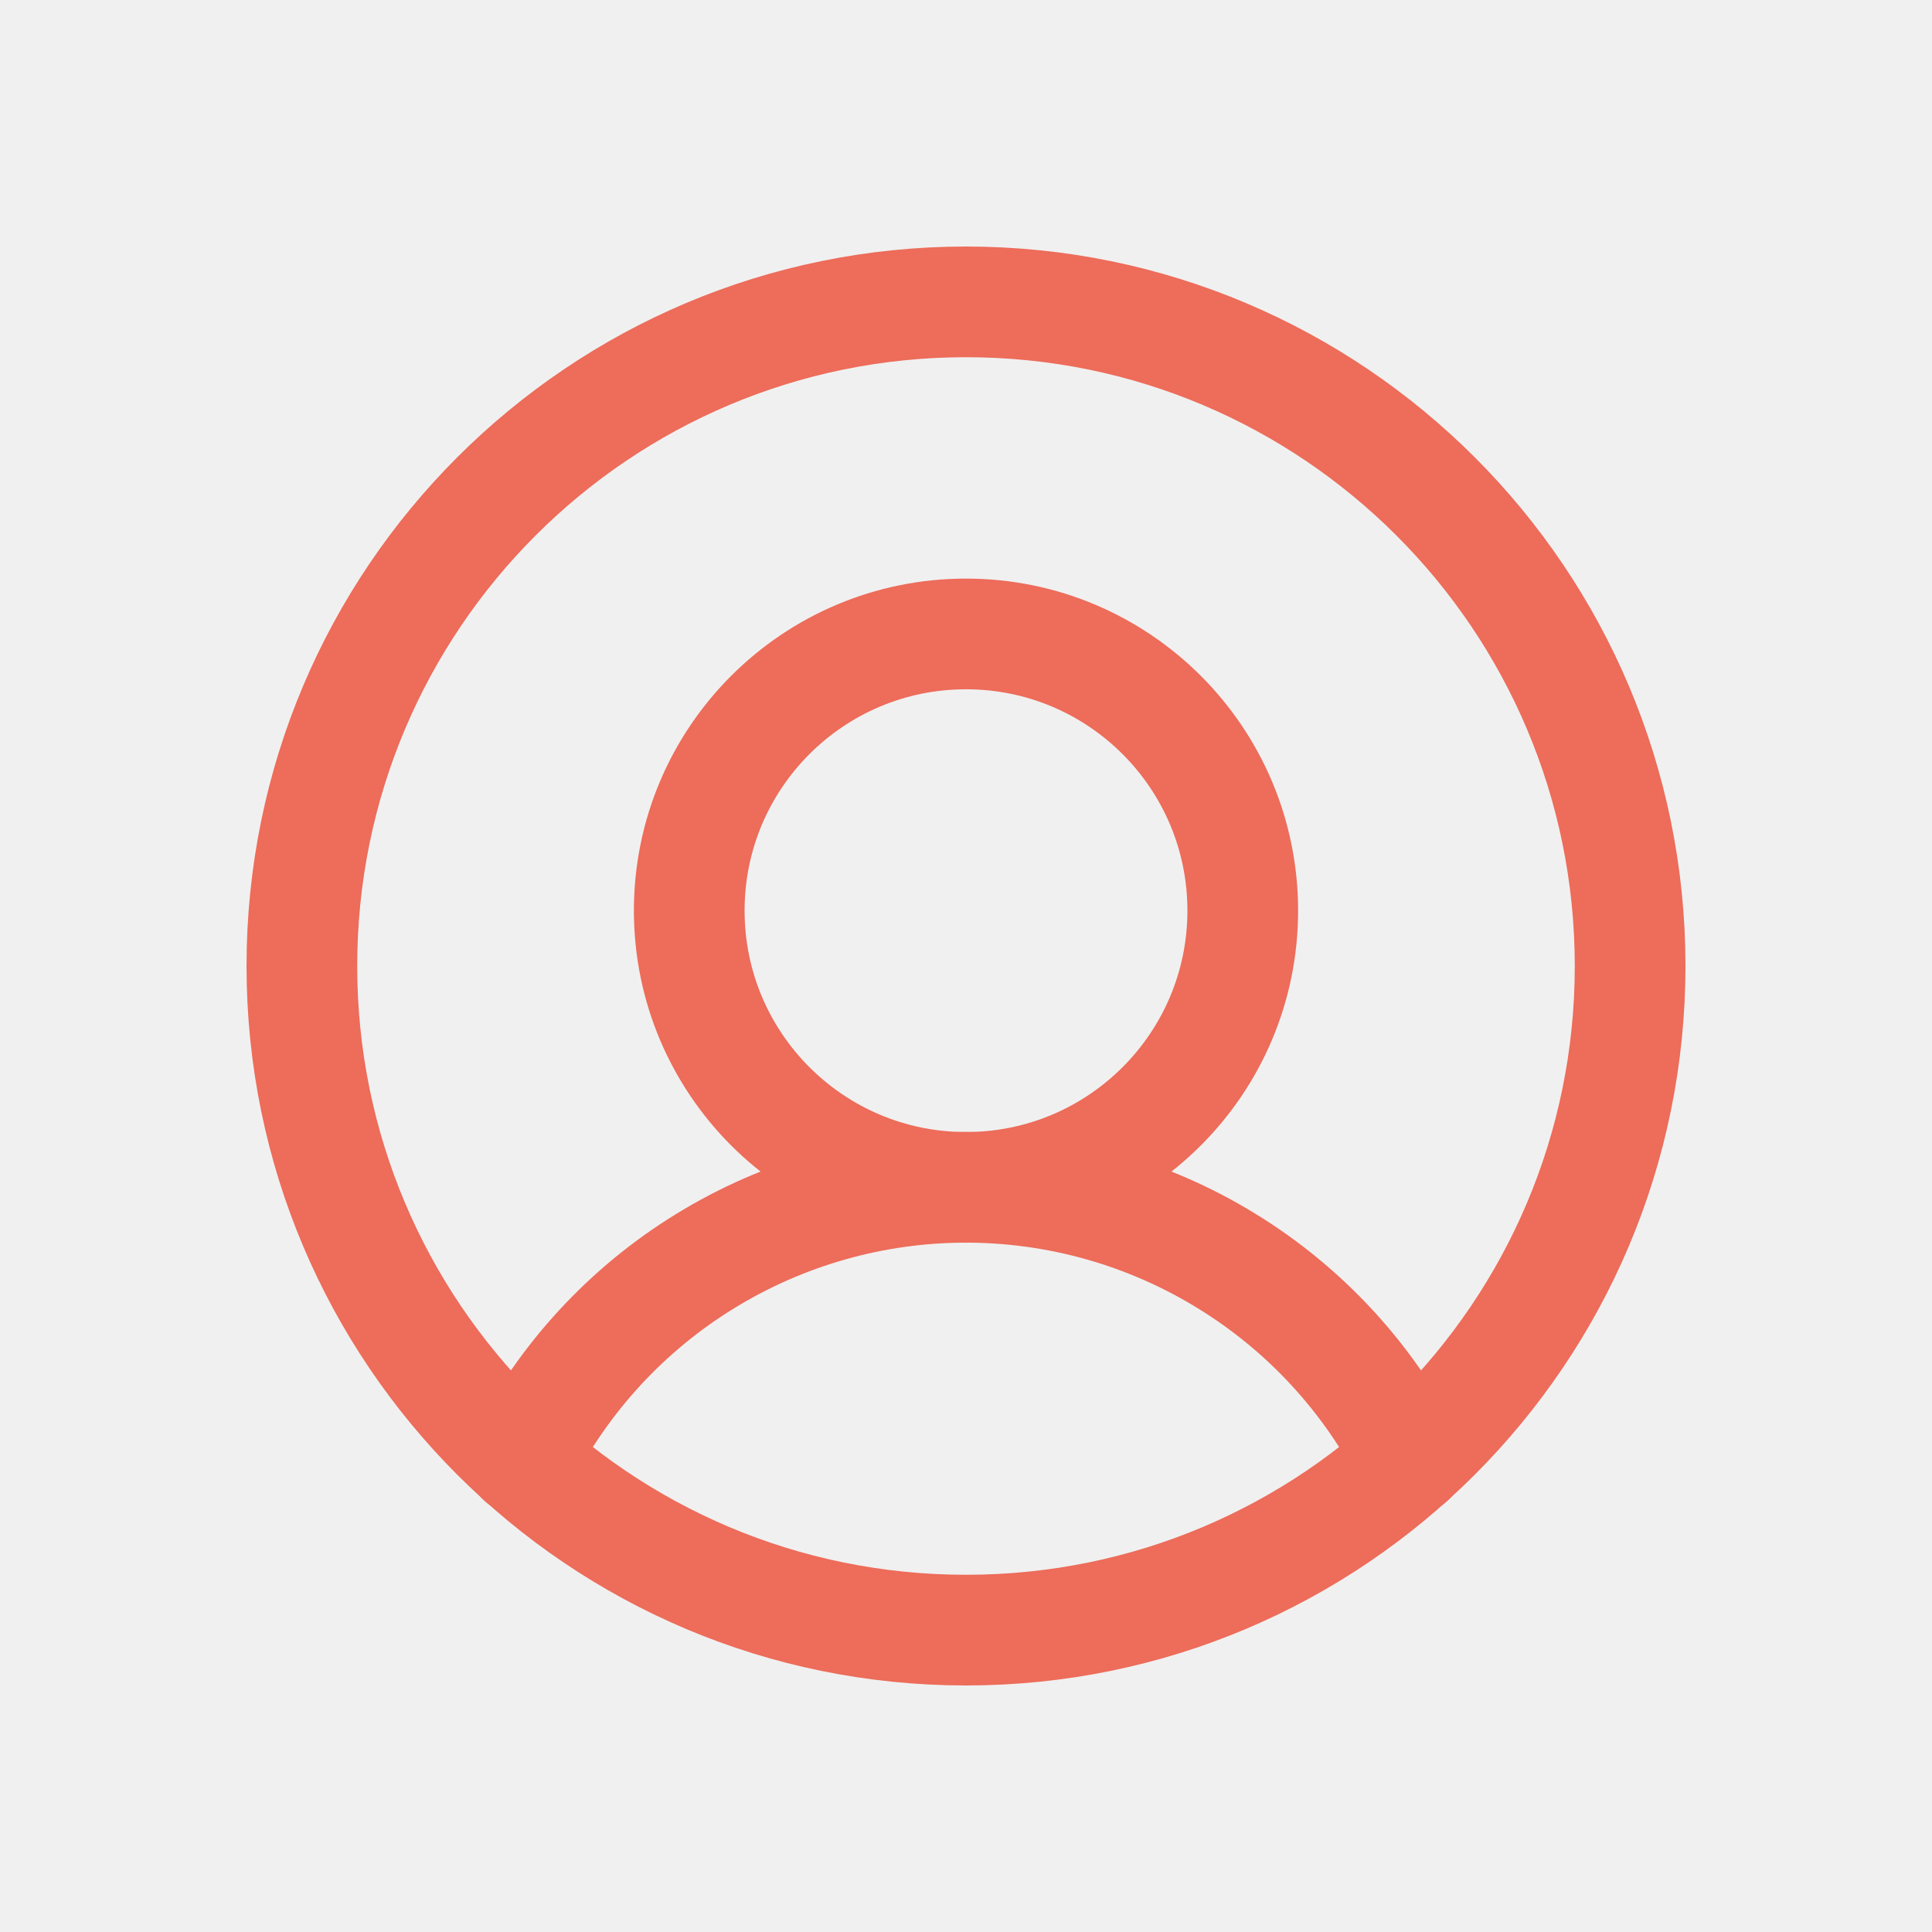
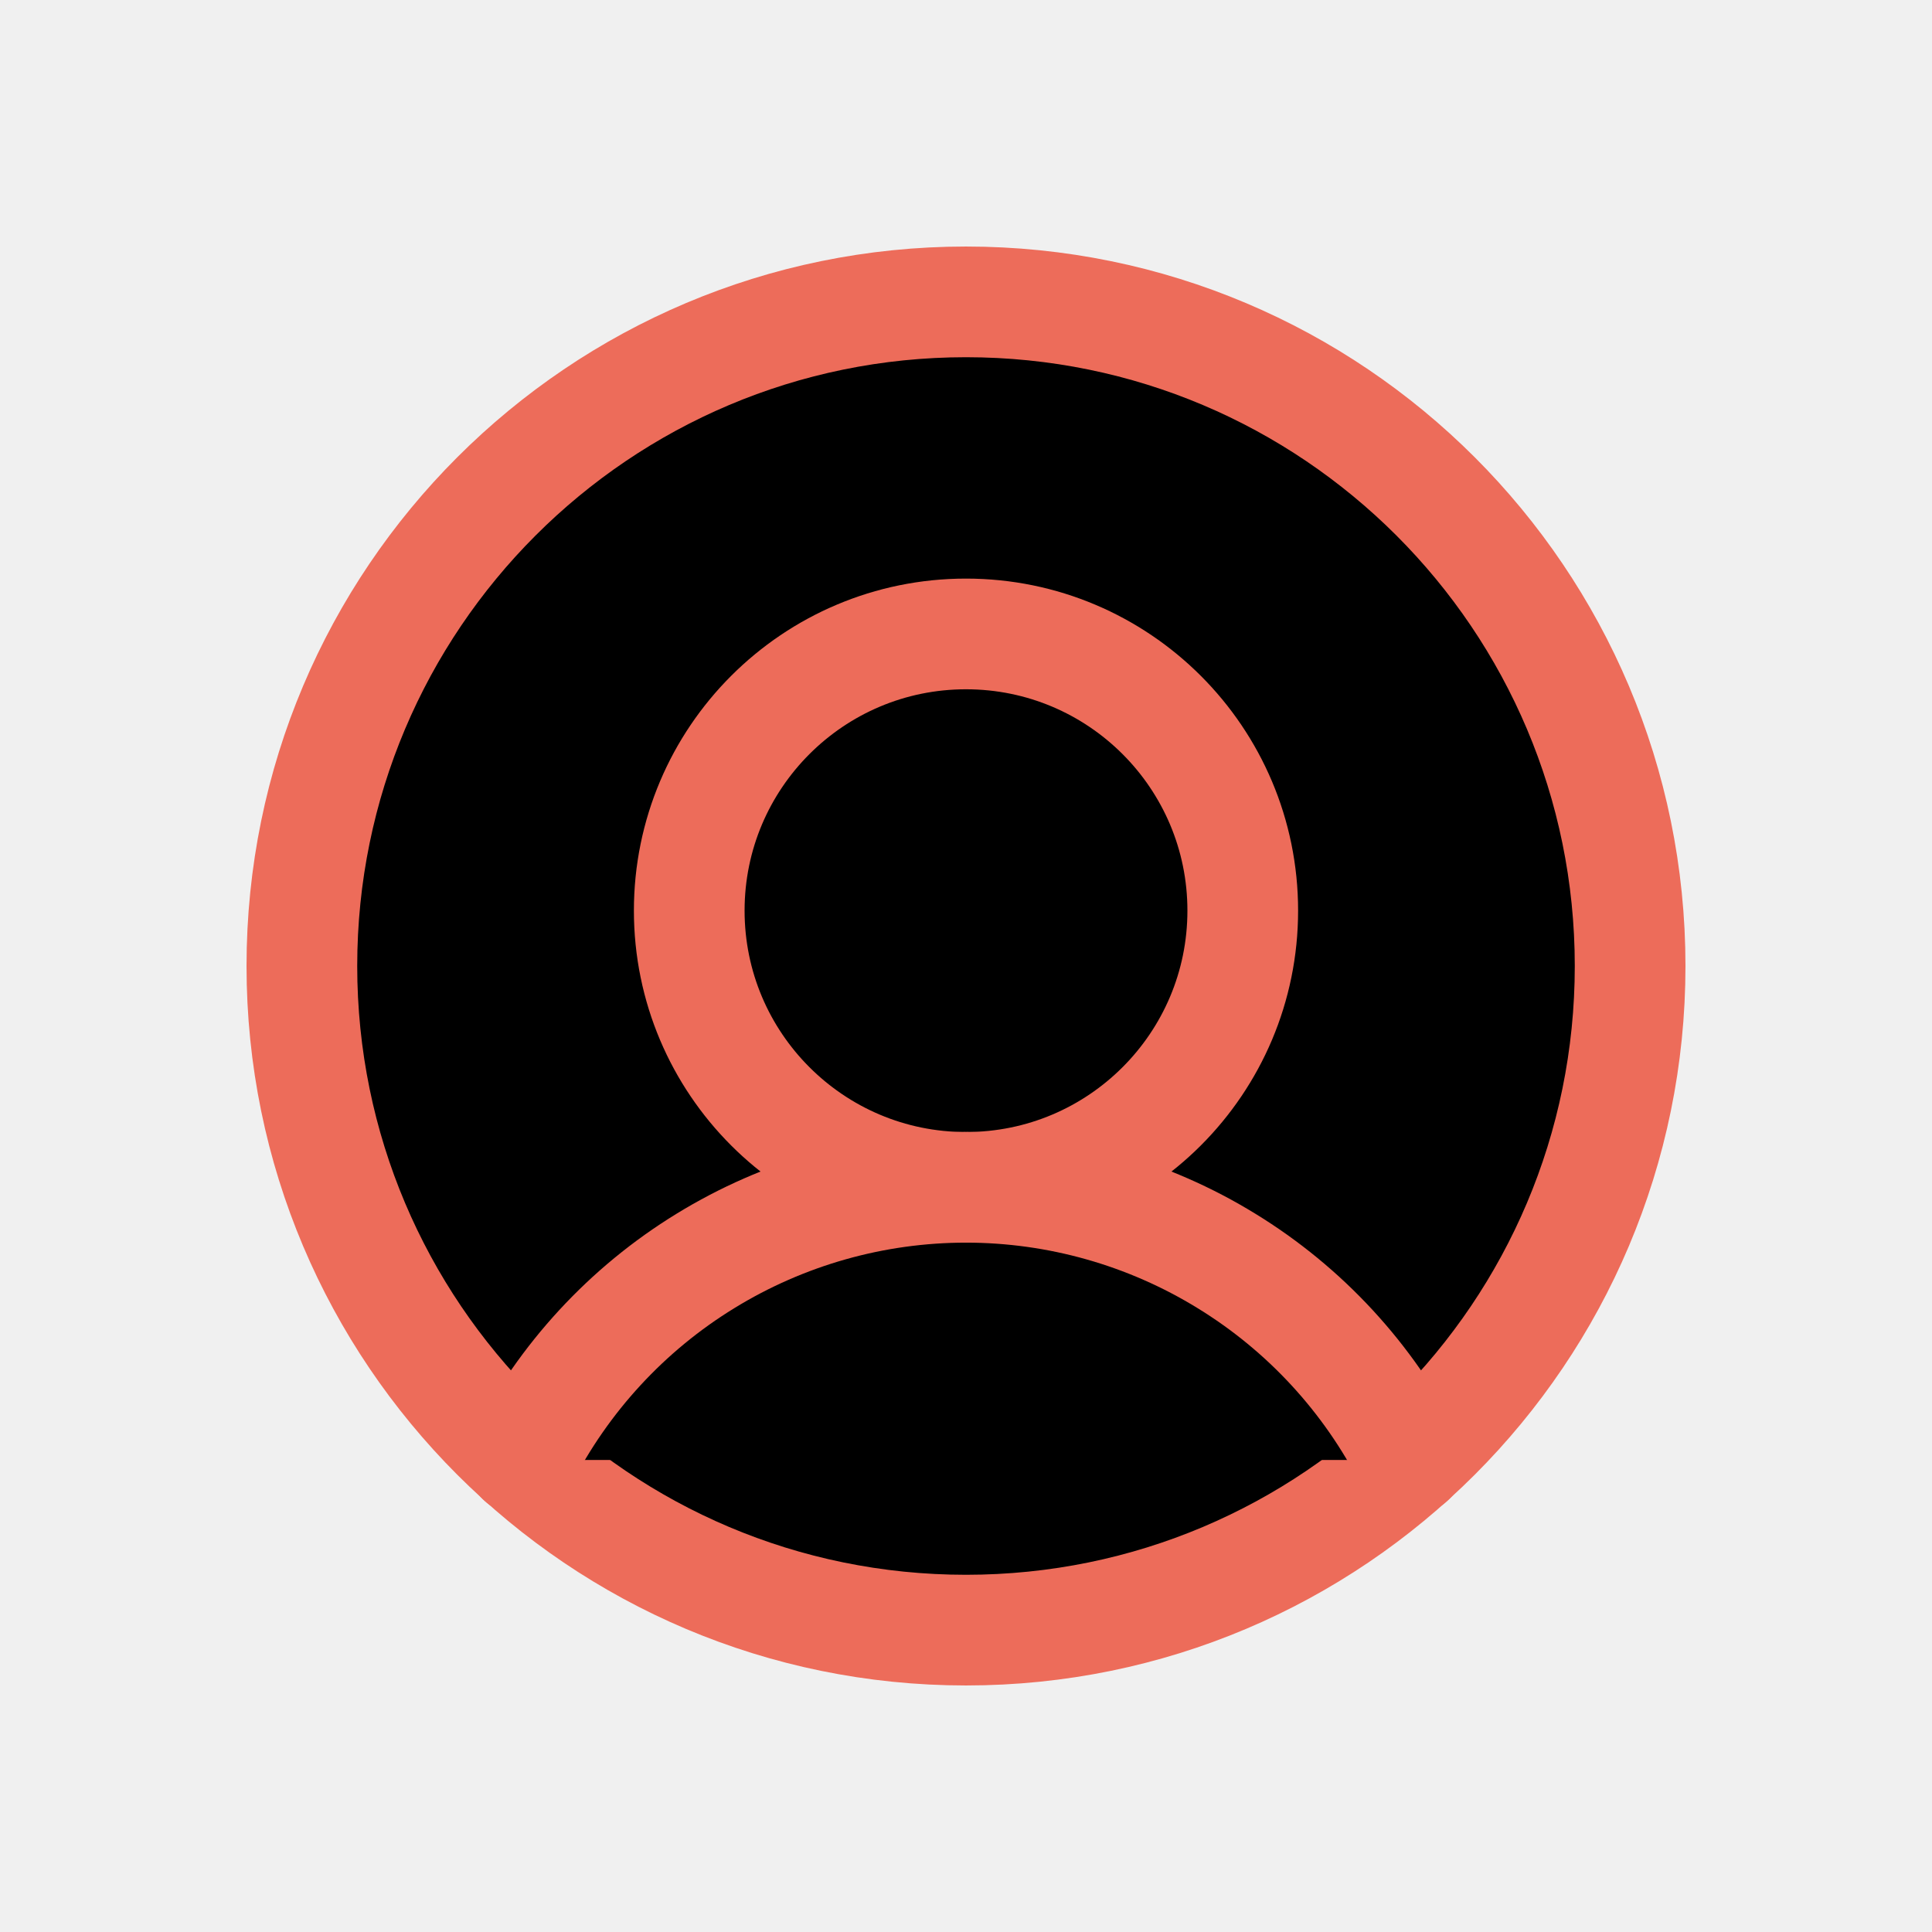
- <svg xmlns="http://www.w3.org/2000/svg" width="24" height="24" viewBox="0 0 24 24" fill="none">
-   <g clip-path="url(#clip0_352_7529)" class="fill-orange">
+ <svg xmlns="http://www.w3.org/2000/svg" width="24" height="24" viewBox="0 0 24 24">
+   <g clip-path="url(#clip0_352_7529)">
    <path d="M12 20.25C16.556 20.25 20.25 16.556 20.25 12C20.25 7.444 16.556 3.75 12 3.75C7.444 3.75 3.75 7.444 3.75 12C3.75 16.556 7.444 20.25 12 20.25Z" stroke="#ED6C5A" stroke-width="1.375" stroke-linecap="round" stroke-linejoin="round" />
    <path d="M12 14.75C13.899 14.75 15.438 13.211 15.438 11.312C15.438 9.414 13.899 7.875 12 7.875C10.101 7.875 8.562 9.414 8.562 11.312C8.562 13.211 10.101 14.75 12 14.75Z" stroke="#ED6C5A" stroke-width="1.375" stroke-linecap="round" stroke-linejoin="round" />
    <path d="M6.482 18.136C7 17.117 7.789 16.261 8.763 15.664C9.737 15.066 10.857 14.749 12 14.749C13.142 14.749 14.263 15.066 15.236 15.664C16.21 16.261 17 17.117 17.517 18.136" stroke="#ED6C5A" stroke-width="1.375" stroke-linecap="round" stroke-linejoin="round" />
  </g>
  <defs>
    <clipPath id="clip0_352_7529">
-       <rect width="24" height="24" fill="white" />
+       <rect width="24" height="24" fill="none" />
    </clipPath>
  </defs>
</svg>
